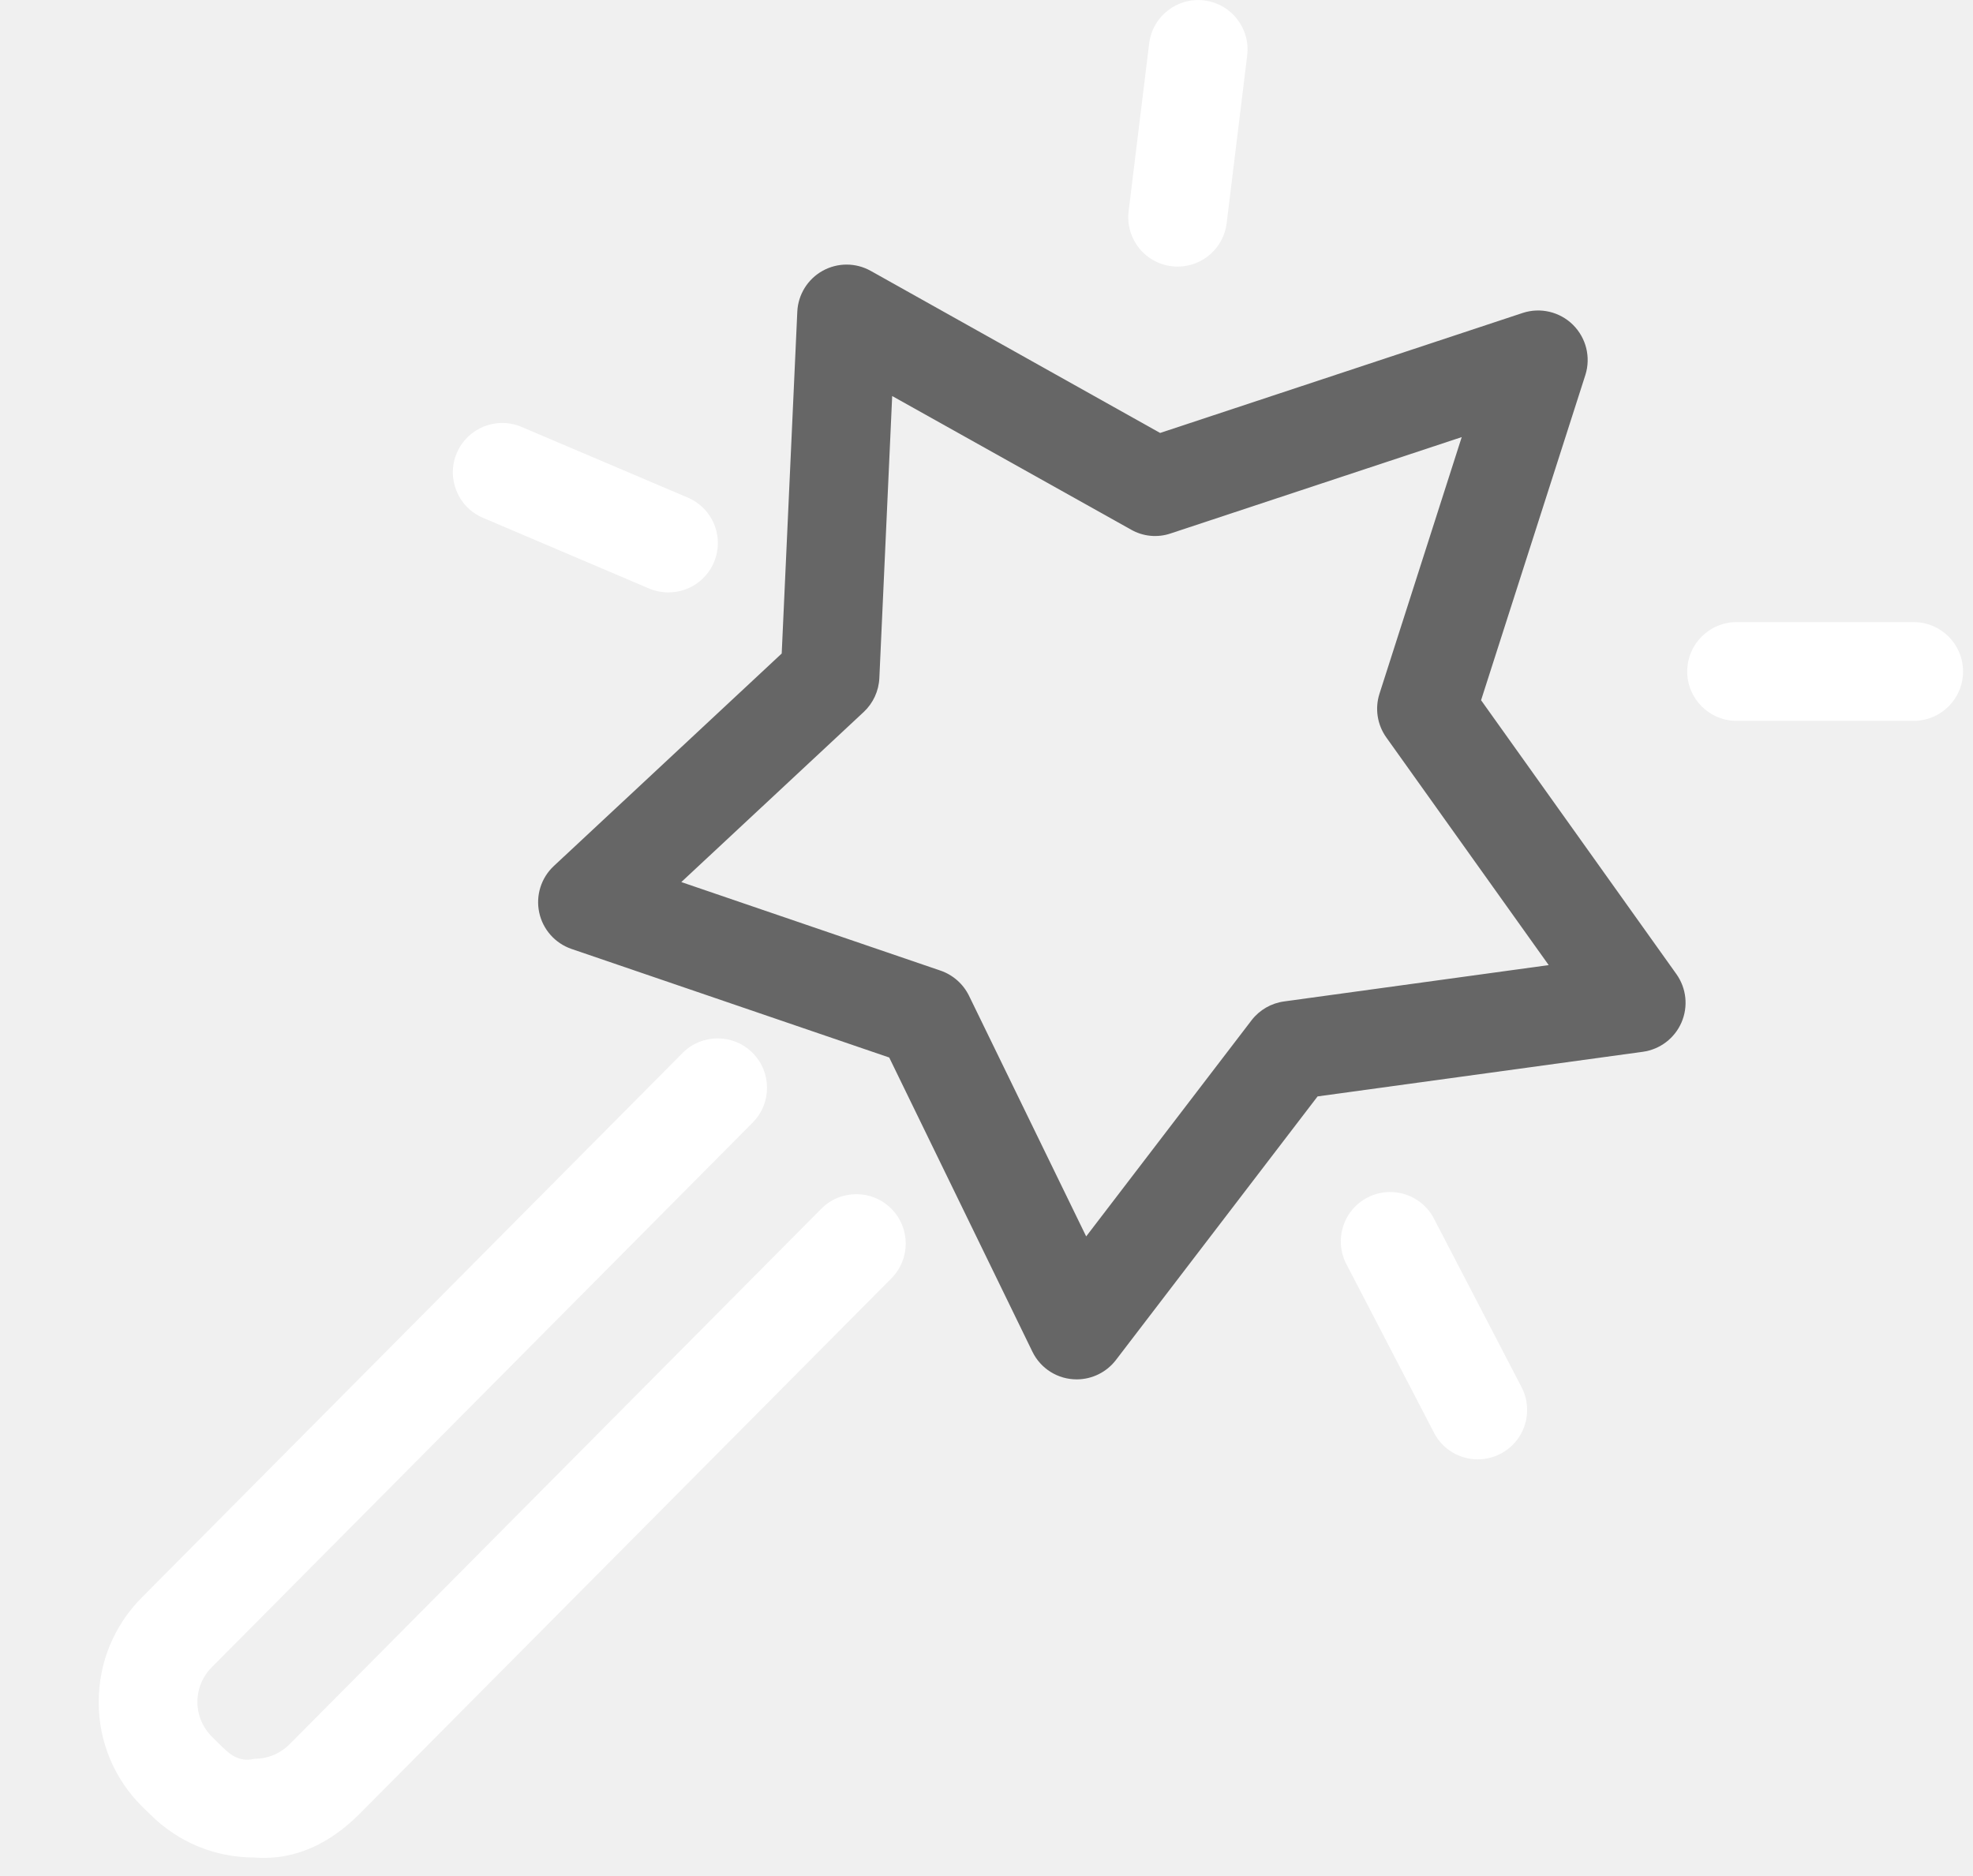
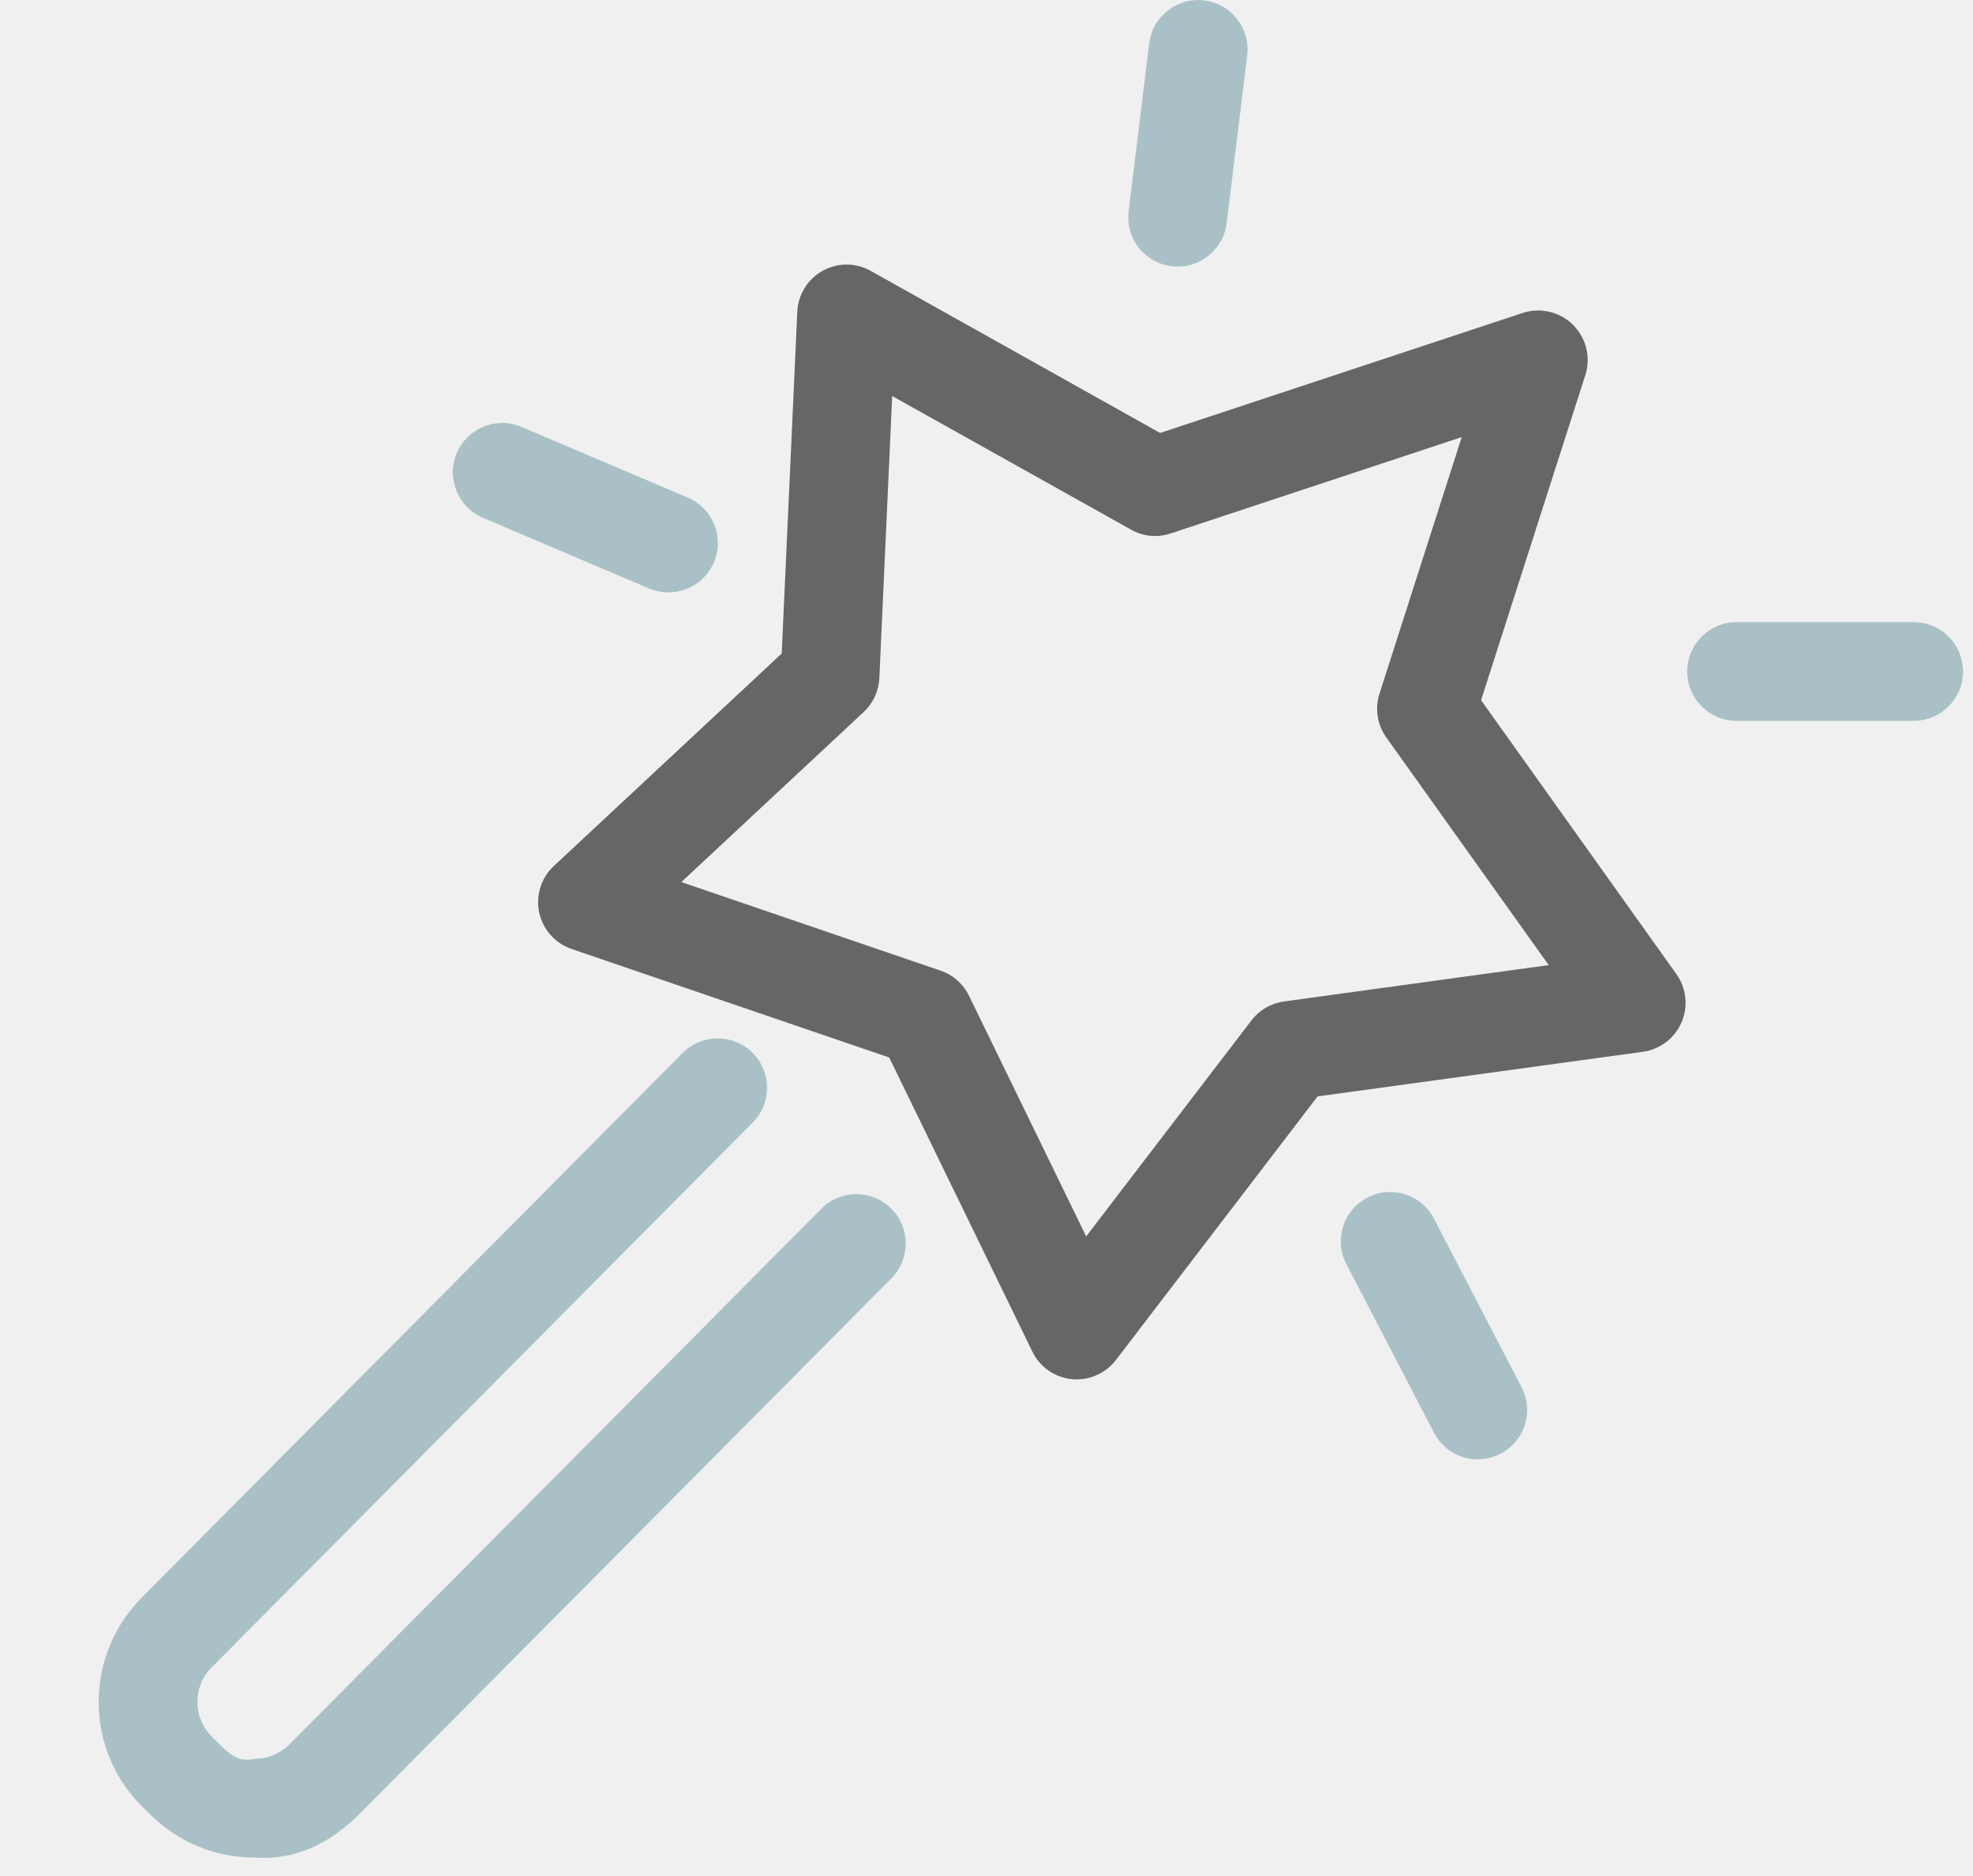
<svg xmlns="http://www.w3.org/2000/svg" t="1744289320414" class="icon" viewBox="0 0 1077 1024" version="1.1" p-id="23151" width="210.352" height="200">
  <path d="M587.79 752.928a26.838 26.838 0 0 1-24.251-15.143l-78.142-160.542-173.475-59.28a26.999 26.999 0 0 1-9.647-45.215l124.435-116.028 8.515-186.625a26.946 26.946 0 0 1 40.041-22.257l158.009 88.489 197.996-65.532a27.053 27.053 0 0 1 34.167 33.79l-56.963 177.625 106.65 149.548a26.999 26.999 0 0 1-18.323 42.358l-177.571 24.359-110.046 143.835a26.999 26.999 0 0 1-21.395 10.617zM371.903 481.478l141.518 48.34a27.161 27.161 0 0 1 15.521 13.688l63.969 131.387 90.268-117.968a26.946 26.946 0 0 1 17.784-10.293l144.428-19.832-88.651-124.273a26.946 26.946 0 0 1-3.718-23.874l44.891-140.063-158.925 52.598a26.407 26.407 0 0 1-21.61-2.102L487.014 216.172l-7.006 154.021a26.999 26.999 0 0 1-8.515 18.431L371.903 481.478z" fill="#666666" p-id="23152" />
-   <path d="M138.877 1013.922c-21.503 0-41.712-8.353-56.963-23.604l-4.15-4.042A79.759 79.759 0 0 1 53.891 929.152c-0.054-21.556 8.299-41.873 23.604-57.232l295.108-297.156a26.946 26.946 0 1 1 38.263 37.993l-295.162 297.209a26.73 26.73 0 0 0 0 38.047l4.204 4.15c5.12 5.12 10.185 9.97 19.077 7.868 7.221 0 14.012-2.856 19.077-7.922l290.257-292.305a26.946 26.946 0 1 1 38.263 37.993l-290.311 292.305c-15.359 15.359-34.383 25.598-57.394 23.82zM364.789 323.362a27.215 27.215 0 0 1-10.563-2.156l-90.645-38.586a26.946 26.946 0 1 1 21.125-49.58l90.645 38.532a26.946 26.946 0 0 1-10.563 51.789zM642.921 145.521a26.946 26.946 0 0 1-26.838-30.233L627.292 23.727a26.946 26.946 0 0 1 53.514 6.521l-11.209 91.561a26.946 26.946 0 0 1-26.676 23.712zM1044.787 393.474h-97.004a26.946 26.946 0 0 1 0-53.891h97.004a26.946 26.946 0 0 1 0 53.891zM806.642 796.58a26.784 26.784 0 0 1-23.874-14.551l-47.478-91.345a26.946 26.946 0 1 1 47.801-24.844l47.478 91.345a26.946 26.946 0 0 1-23.928 39.394z" fill="#ffffff" p-id="23153" />
+   <path d="M138.877 1013.922c-21.503 0-41.712-8.353-56.963-23.604l-4.15-4.042A79.759 79.759 0 0 1 53.891 929.152c-0.054-21.556 8.299-41.873 23.604-57.232l295.108-297.156a26.946 26.946 0 1 1 38.263 37.993l-295.162 297.209a26.73 26.73 0 0 0 0 38.047l4.204 4.15c5.12 5.12 10.185 9.97 19.077 7.868 7.221 0 14.012-2.856 19.077-7.922l290.257-292.305a26.946 26.946 0 1 1 38.263 37.993l-290.311 292.305c-15.359 15.359-34.383 25.598-57.394 23.82zM364.789 323.362a27.215 27.215 0 0 1-10.563-2.156l-90.645-38.586a26.946 26.946 0 1 1 21.125-49.58l90.645 38.532a26.946 26.946 0 0 1-10.563 51.789zM642.921 145.521a26.946 26.946 0 0 1-26.838-30.233L627.292 23.727a26.946 26.946 0 0 1 53.514 6.521l-11.209 91.561a26.946 26.946 0 0 1-26.676 23.712zM1044.787 393.474h-97.004a26.946 26.946 0 0 1 0-53.891h97.004a26.946 26.946 0 0 1 0 53.891zM806.642 796.58a26.784 26.784 0 0 1-23.874-14.551l-47.478-91.345a26.946 26.946 0 1 1 47.801-24.844l47.478 91.345a26.946 26.946 0 0 1-23.928 39.394z" fill="#A9C1C6" p-id="23153" />
</svg>
